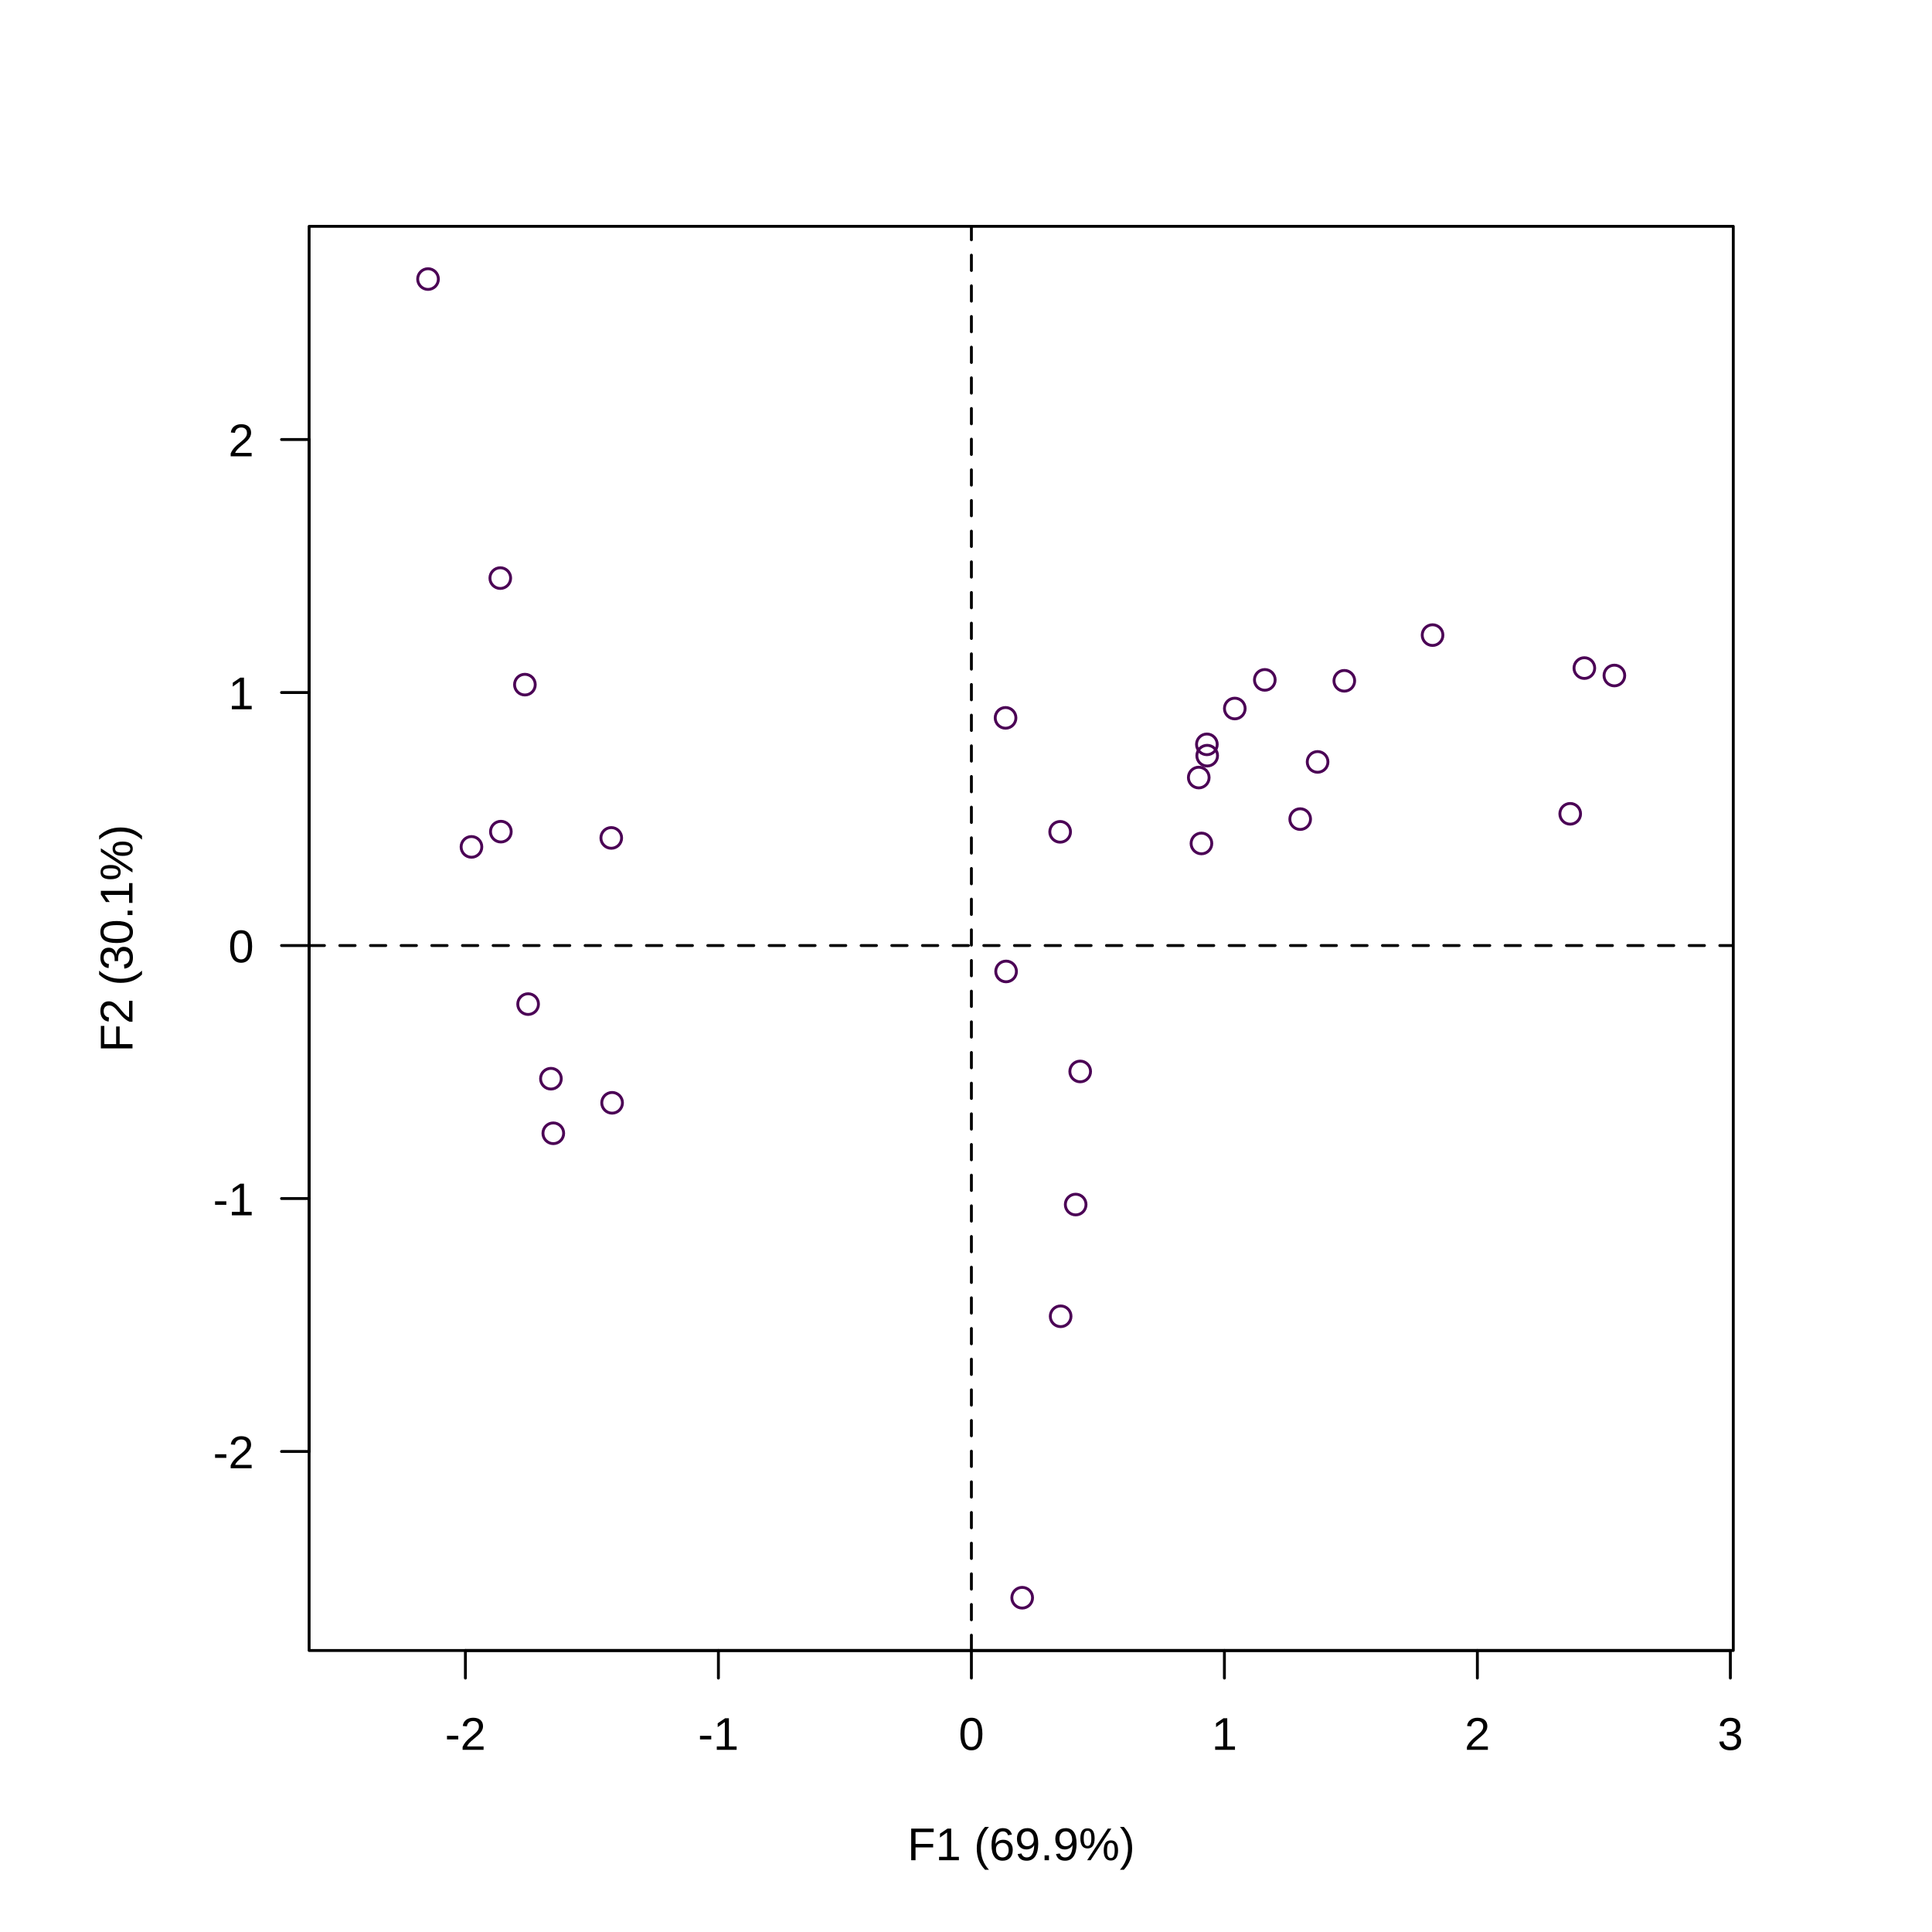
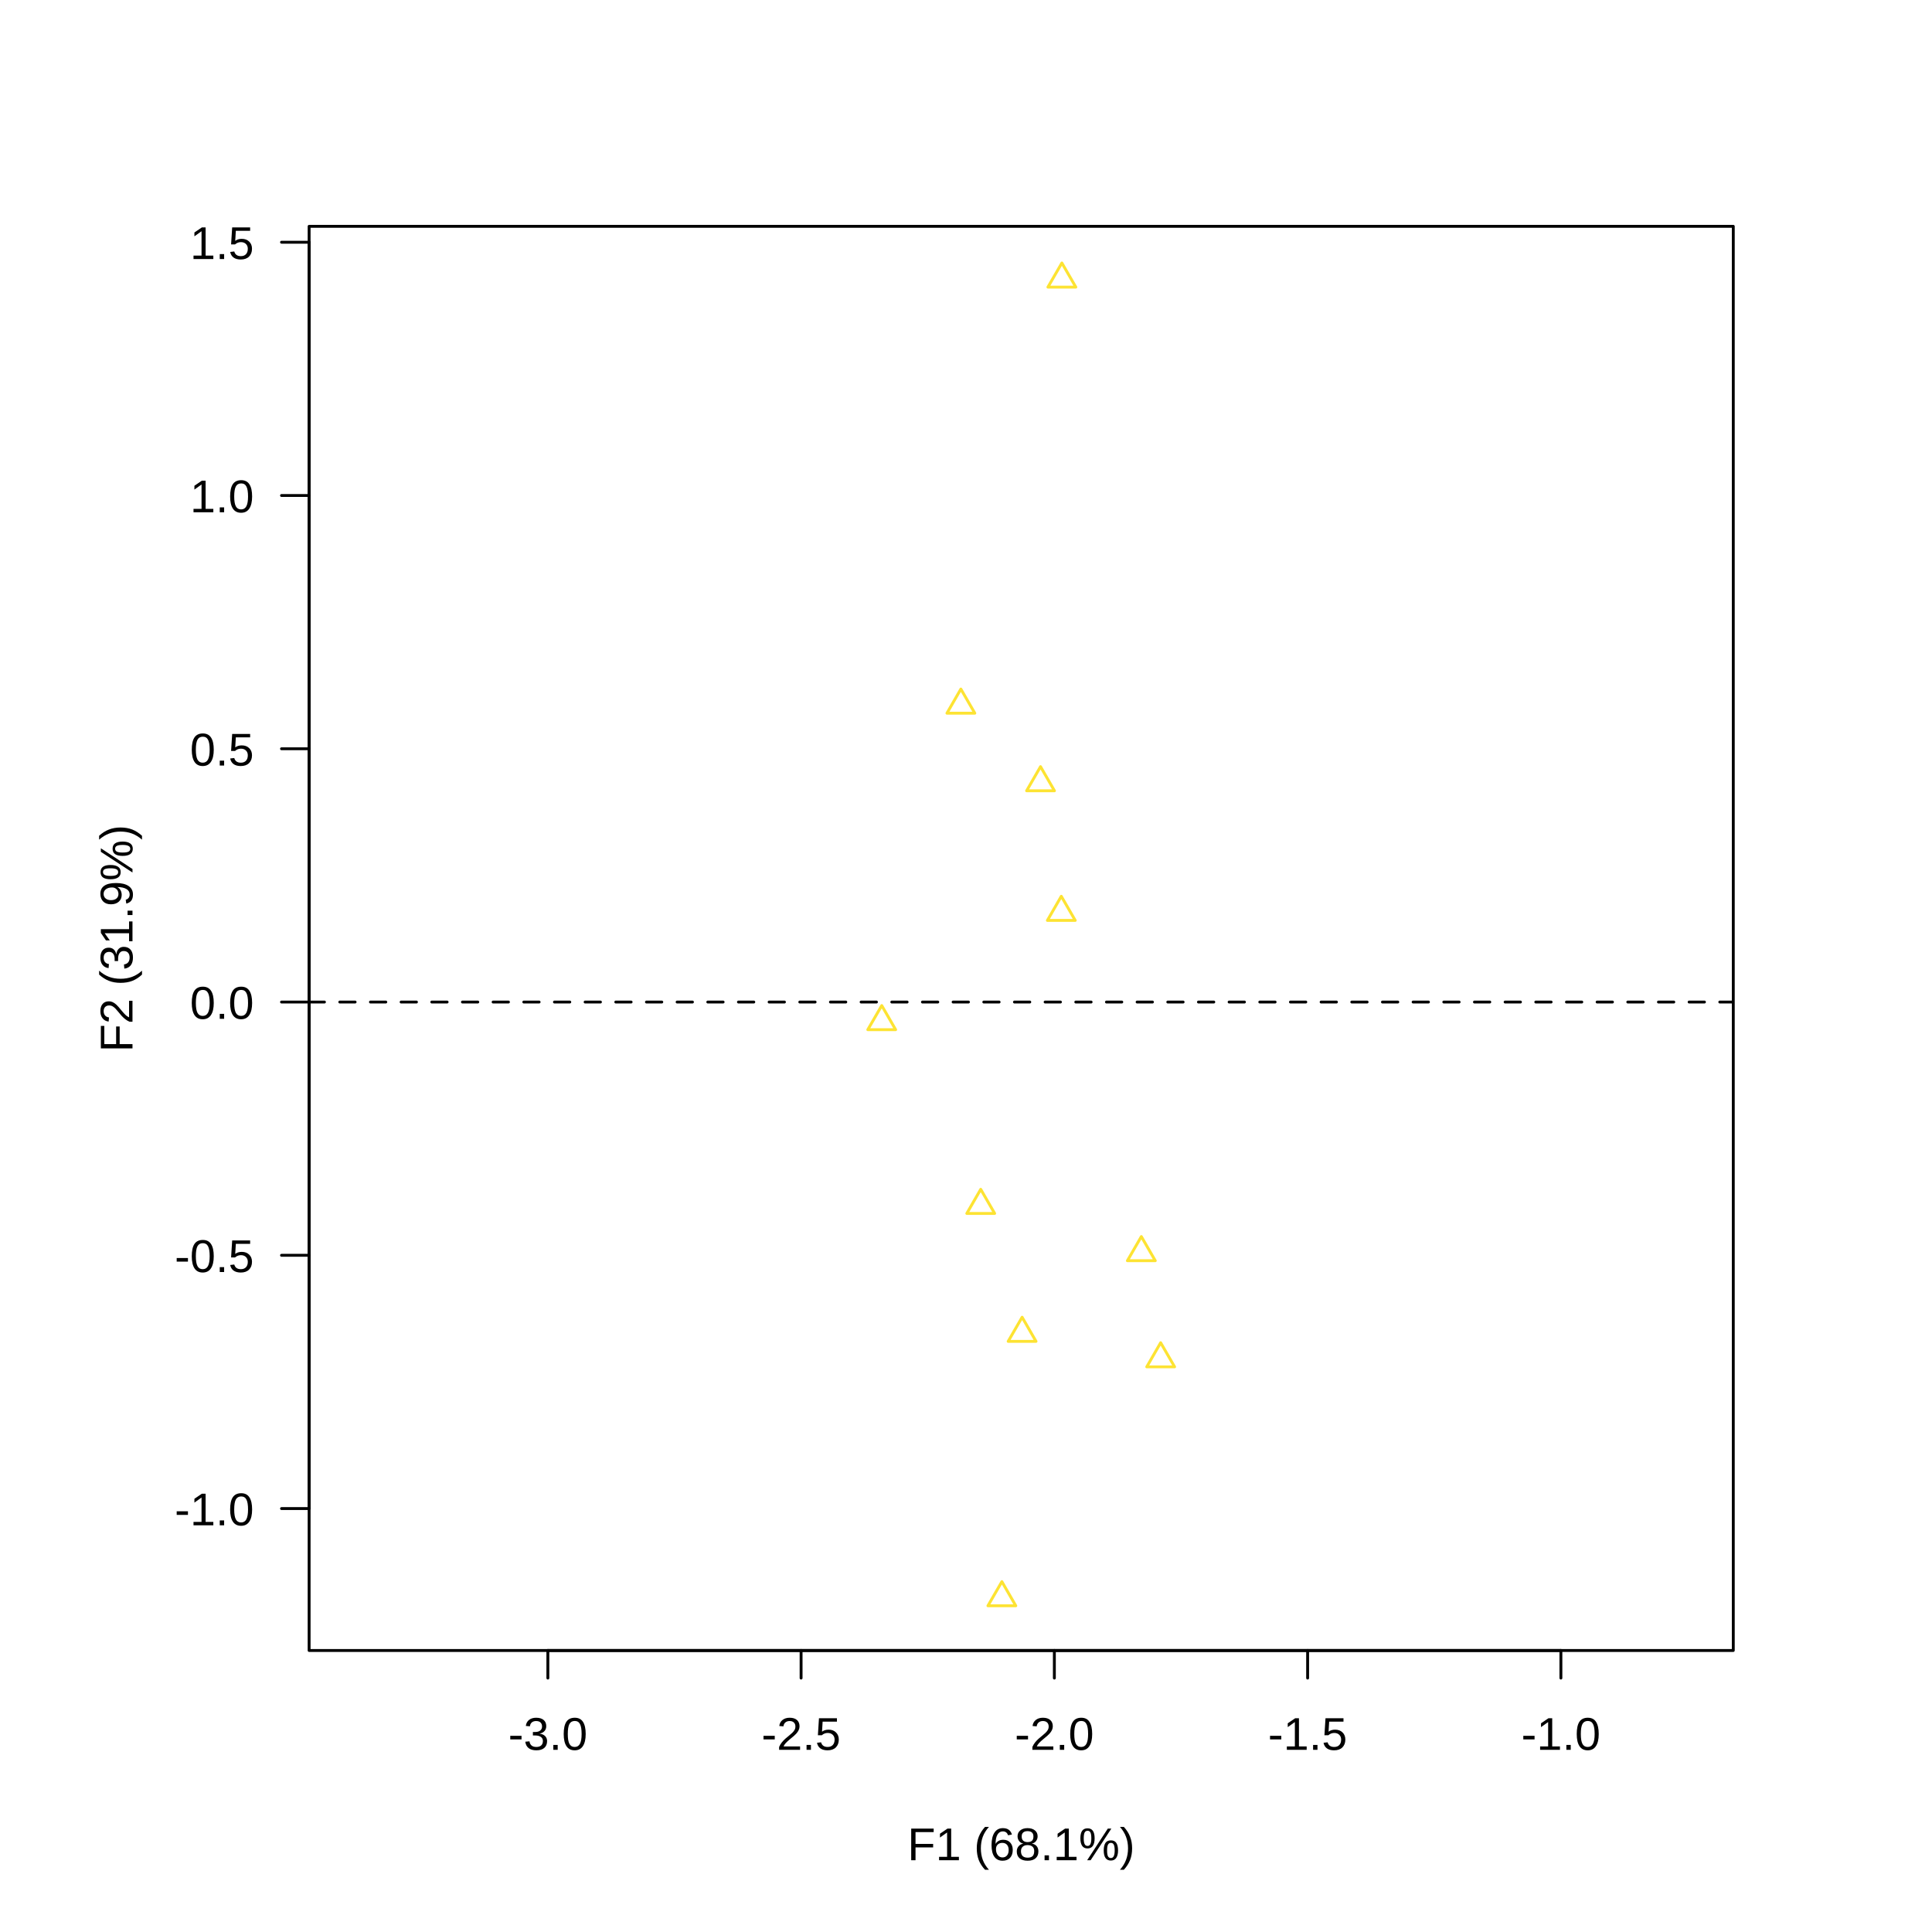
<svg xmlns="http://www.w3.org/2000/svg" class="svglite" width="504.00pt" height="504.00pt" viewBox="0 0 504.00 504.00">
  <defs>
    <style type="text/css">
    .svglite line, .svglite polyline, .svglite polygon, .svglite path, .svglite rect, .svglite circle {
      fill: none;
      stroke: #000000;
      stroke-linecap: round;
      stroke-linejoin: round;
      stroke-miterlimit: 10.00;
    }
    .svglite text {
      white-space: pre;
    }
  </style>
  </defs>
  <rect width="100%" height="100%" style="stroke: none; fill: #FFFFFF;" />
  <defs>
    <clipPath id="cpMC4wMHw1MDQuMDB8MC4wMHw1MDQuMDA=">
      <rect x="0.00" y="0.00" width="504.00" height="504.00" />
    </clipPath>
  </defs>
  <g clip-path="url(#cpMC4wMHw1MDQuMDB8MC4wMHw1MDQuMDA=)">
</g>
  <defs>
    <clipPath id="cpODAuNjR8NDUyLjE2fDU5LjA0fDQzMC41Ng==">
      <rect x="80.64" y="59.04" width="371.52" height="371.52" />
    </clipPath>
  </defs>
  <g clip-path="url(#cpODAuNjR8NDUyLjE2fDU5LjA0fDQzMC41Ng==)">
-     <line x1="80.64" y1="246.66" x2="452.16" y2="246.66" style="stroke-width: 0.75; stroke-dasharray: 4.00,4.00;" />
-     <line x1="253.41" y1="430.56" x2="253.41" y2="59.04" style="stroke-width: 0.75; stroke-dasharray: 4.00,4.00;" />
-     <circle cx="130.66" cy="216.95" r="2.70" style="stroke-width: 0.75; stroke: #4B0055;" />
-     <circle cx="130.51" cy="150.81" r="2.70" style="stroke-width: 0.75; stroke: #4B0055;" />
-     <circle cx="136.93" cy="178.60" r="2.70" style="stroke-width: 0.75; stroke: #4B0055;" />
-     <circle cx="111.66" cy="72.80" r="2.70" style="stroke-width: 0.75; stroke: #4B0055;" />
-     <circle cx="159.46" cy="218.59" r="2.70" style="stroke-width: 0.75; stroke: #4B0055;" />
-     <circle cx="159.68" cy="287.69" r="2.70" style="stroke-width: 0.75; stroke: #4B0055;" />
-     <circle cx="143.72" cy="281.40" r="2.70" style="stroke-width: 0.75; stroke: #4B0055;" />
-     <circle cx="137.77" cy="261.94" r="2.70" style="stroke-width: 0.75; stroke: #4B0055;" />
-     <circle cx="122.99" cy="220.93" r="2.70" style="stroke-width: 0.75; stroke: #4B0055;" />
-     <circle cx="144.34" cy="295.64" r="2.70" style="stroke-width: 0.75; stroke: #4B0055;" />
-     <circle cx="329.95" cy="177.36" r="2.70" style="stroke-width: 0.75; stroke: #4B0055;" />
-     <circle cx="281.79" cy="279.51" r="2.70" style="stroke-width: 0.75; stroke: #4B0055;" />
-     <circle cx="266.66" cy="416.80" r="2.70" style="stroke-width: 0.75; stroke: #4B0055;" />
-     <circle cx="312.72" cy="202.84" r="2.70" style="stroke-width: 0.75; stroke: #4B0055;" />
-     <circle cx="276.56" cy="217.00" r="2.70" style="stroke-width: 0.75; stroke: #4B0055;" />
-     <circle cx="313.42" cy="220.03" r="2.70" style="stroke-width: 0.75; stroke: #4B0055;" />
-     <circle cx="276.69" cy="343.38" r="2.70" style="stroke-width: 0.75; stroke: #4B0055;" />
-     <circle cx="262.32" cy="187.27" r="2.70" style="stroke-width: 0.75; stroke: #4B0055;" />
-     <circle cx="280.61" cy="314.23" r="2.70" style="stroke-width: 0.75; stroke: #4B0055;" />
-     <circle cx="262.46" cy="253.42" r="2.70" style="stroke-width: 0.75; stroke: #4B0055;" />
-     <circle cx="322.12" cy="184.83" r="2.70" style="stroke-width: 0.75; stroke: #4B0055;" />
-     <circle cx="421.14" cy="176.22" r="2.70" style="stroke-width: 0.75; stroke: #4B0055;" />
-     <circle cx="314.84" cy="194.18" r="2.70" style="stroke-width: 0.75; stroke: #4B0055;" />
-     <circle cx="314.92" cy="197.13" r="2.70" style="stroke-width: 0.75; stroke: #4B0055;" />
-     <circle cx="350.69" cy="177.60" r="2.70" style="stroke-width: 0.75; stroke: #4B0055;" />
-     <circle cx="373.71" cy="165.68" r="2.70" style="stroke-width: 0.75; stroke: #4B0055;" />
-     <circle cx="409.62" cy="212.30" r="2.70" style="stroke-width: 0.75; stroke: #4B0055;" />
-     <circle cx="413.31" cy="174.28" r="2.70" style="stroke-width: 0.75; stroke: #4B0055;" />
-     <circle cx="343.72" cy="198.76" r="2.70" style="stroke-width: 0.75; stroke: #4B0055;" />
-     <circle cx="339.18" cy="213.68" r="2.70" style="stroke-width: 0.75; stroke: #4B0055;" />
+     <line x1="80.64" y1="261.40" x2="452.16" y2="261.40" style="stroke-width: 0.75; stroke-dasharray: 4.00,4.00;" />
+     <line x1="539.33" y1="430.56" x2="539.33" y2="59.04" style="stroke-width: 0.75; stroke-dasharray: 4.00,4.00;" />
+     <polygon points="271.44,199.99 275.08,206.29 267.81,206.29 " style="stroke-width: 0.75; stroke: #FDE333;" />
+     <polygon points="302.78,350.27 306.42,356.57 299.15,356.57 " style="stroke-width: 0.75; stroke: #FDE333;" />
+     <polygon points="255.84,310.25 259.48,316.55 252.21,316.55 " style="stroke-width: 0.75; stroke: #FDE333;" />
+     <polygon points="266.64,343.62 270.27,349.92 263.00,349.92 " style="stroke-width: 0.75; stroke: #FDE333;" />
+     <polygon points="250.66,179.75 254.30,186.05 247.03,186.05 " style="stroke-width: 0.75; stroke: #FDE333;" />
+     <polygon points="277.01,68.60 280.65,74.90 273.37,74.90 " style="stroke-width: 0.75; stroke: #FDE333;" />
+     <polygon points="230.02,262.32 233.65,268.61 226.38,268.61 " style="stroke-width: 0.75; stroke: #FDE333;" />
+     <polygon points="276.86,233.81 280.50,240.11 273.23,240.11 " style="stroke-width: 0.75; stroke: #FDE333;" />
+     <polygon points="261.36,412.60 264.99,418.90 257.72,418.90 " style="stroke-width: 0.75; stroke: #FDE333;" />
+     <polygon points="297.74,322.58 301.38,328.88 294.10,328.88 " style="stroke-width: 0.75; stroke: #FDE333;" />
  </g>
  <g clip-path="url(#cpMC4wMHw1MDQuMDB8MC4wMHw1MDQuMDA=)">
-     <line x1="121.41" y1="430.56" x2="451.40" y2="430.56" style="stroke-width: 0.75;" />
-     <line x1="121.41" y1="430.56" x2="121.41" y2="437.76" style="stroke-width: 0.75;" />
-     <line x1="187.41" y1="430.56" x2="187.41" y2="437.76" style="stroke-width: 0.75;" />
-     <line x1="253.41" y1="430.56" x2="253.41" y2="437.76" style="stroke-width: 0.75;" />
-     <line x1="319.41" y1="430.56" x2="319.41" y2="437.76" style="stroke-width: 0.75;" />
-     <line x1="385.40" y1="430.56" x2="385.40" y2="437.76" style="stroke-width: 0.75;" />
-     <line x1="451.40" y1="430.56" x2="451.40" y2="437.76" style="stroke-width: 0.75;" />
-     <text x="121.41" y="456.48" text-anchor="middle" style="font-size: 12.00px; font-family: &quot;Arial&quot;;" textLength="11.97px" lengthAdjust="spacingAndGlyphs">-2</text>
-     <text x="187.41" y="456.48" text-anchor="middle" style="font-size: 12.00px; font-family: &quot;Arial&quot;;" textLength="11.97px" lengthAdjust="spacingAndGlyphs">-1</text>
-     <text x="253.41" y="456.48" text-anchor="middle" style="font-size: 12.00px; font-family: &quot;Arial&quot;;" textLength="7.64px" lengthAdjust="spacingAndGlyphs">0</text>
-     <text x="319.41" y="456.48" text-anchor="middle" style="font-size: 12.00px; font-family: &quot;Arial&quot;;" textLength="7.64px" lengthAdjust="spacingAndGlyphs">1</text>
-     <text x="385.40" y="456.48" text-anchor="middle" style="font-size: 12.00px; font-family: &quot;Arial&quot;;" textLength="7.64px" lengthAdjust="spacingAndGlyphs">2</text>
-     <text x="451.40" y="456.48" text-anchor="middle" style="font-size: 12.00px; font-family: &quot;Arial&quot;;" textLength="7.64px" lengthAdjust="spacingAndGlyphs">3</text>
-     <line x1="80.64" y1="378.65" x2="80.64" y2="114.66" style="stroke-width: 0.75;" />
-     <line x1="80.64" y1="378.65" x2="73.44" y2="378.65" style="stroke-width: 0.75;" />
-     <line x1="80.64" y1="312.66" x2="73.44" y2="312.66" style="stroke-width: 0.75;" />
-     <line x1="80.64" y1="246.66" x2="73.44" y2="246.66" style="stroke-width: 0.75;" />
-     <line x1="80.64" y1="180.66" x2="73.44" y2="180.66" style="stroke-width: 0.75;" />
-     <line x1="80.64" y1="114.66" x2="73.44" y2="114.66" style="stroke-width: 0.75;" />
-     <text x="66.24" y="383.03" text-anchor="end" style="font-size: 12.00px; font-family: &quot;Arial&quot;;" textLength="11.97px" lengthAdjust="spacingAndGlyphs">-2</text>
-     <text x="66.24" y="317.03" text-anchor="end" style="font-size: 12.00px; font-family: &quot;Arial&quot;;" textLength="11.97px" lengthAdjust="spacingAndGlyphs">-1</text>
-     <text x="66.24" y="251.03" text-anchor="end" style="font-size: 12.00px; font-family: &quot;Arial&quot;;" textLength="7.64px" lengthAdjust="spacingAndGlyphs">0</text>
-     <text x="66.24" y="185.03" text-anchor="end" style="font-size: 12.00px; font-family: &quot;Arial&quot;;" textLength="7.64px" lengthAdjust="spacingAndGlyphs">1</text>
-     <text x="66.24" y="119.04" text-anchor="end" style="font-size: 12.00px; font-family: &quot;Arial&quot;;" textLength="7.64px" lengthAdjust="spacingAndGlyphs">2</text>
+     <line x1="142.92" y1="430.56" x2="407.19" y2="430.56" style="stroke-width: 0.75;" />
+     <line x1="142.92" y1="430.56" x2="142.92" y2="437.76" style="stroke-width: 0.75;" />
+     <line x1="208.98" y1="430.56" x2="208.98" y2="437.76" style="stroke-width: 0.75;" />
+     <line x1="275.05" y1="430.56" x2="275.05" y2="437.76" style="stroke-width: 0.75;" />
+     <line x1="341.12" y1="430.56" x2="341.12" y2="437.76" style="stroke-width: 0.75;" />
+     <line x1="407.19" y1="430.56" x2="407.19" y2="437.76" style="stroke-width: 0.75;" />
+     <text x="142.92" y="456.48" text-anchor="middle" style="font-size: 12.00px; font-family: &quot;Arial&quot;;" textLength="23.43px" lengthAdjust="spacingAndGlyphs">-3.0</text>
+     <text x="208.98" y="456.48" text-anchor="middle" style="font-size: 12.00px; font-family: &quot;Arial&quot;;" textLength="23.43px" lengthAdjust="spacingAndGlyphs">-2.5</text>
+     <text x="275.05" y="456.48" text-anchor="middle" style="font-size: 12.00px; font-family: &quot;Arial&quot;;" textLength="23.43px" lengthAdjust="spacingAndGlyphs">-2.0</text>
+     <text x="341.12" y="456.48" text-anchor="middle" style="font-size: 12.00px; font-family: &quot;Arial&quot;;" textLength="23.43px" lengthAdjust="spacingAndGlyphs">-1.5</text>
+     <text x="407.19" y="456.48" text-anchor="middle" style="font-size: 12.00px; font-family: &quot;Arial&quot;;" textLength="23.43px" lengthAdjust="spacingAndGlyphs">-1.0</text>
+     <line x1="80.64" y1="393.54" x2="80.64" y2="63.19" style="stroke-width: 0.75;" />
+     <line x1="80.64" y1="393.54" x2="73.44" y2="393.54" style="stroke-width: 0.75;" />
+     <line x1="80.64" y1="327.47" x2="73.44" y2="327.47" style="stroke-width: 0.75;" />
+     <line x1="80.64" y1="261.40" x2="73.44" y2="261.40" style="stroke-width: 0.75;" />
+     <line x1="80.64" y1="195.33" x2="73.44" y2="195.33" style="stroke-width: 0.75;" />
+     <line x1="80.64" y1="129.26" x2="73.44" y2="129.26" style="stroke-width: 0.75;" />
+     <line x1="80.64" y1="63.19" x2="73.44" y2="63.19" style="stroke-width: 0.75;" />
+     <text x="66.24" y="397.91" text-anchor="end" style="font-size: 12.00px; font-family: &quot;Arial&quot;;" textLength="23.43px" lengthAdjust="spacingAndGlyphs">-1.0</text>
+     <text x="66.24" y="331.84" text-anchor="end" style="font-size: 12.00px; font-family: &quot;Arial&quot;;" textLength="23.43px" lengthAdjust="spacingAndGlyphs">-0.5</text>
+     <text x="66.24" y="265.77" text-anchor="end" style="font-size: 12.00px; font-family: &quot;Arial&quot;;" textLength="19.09px" lengthAdjust="spacingAndGlyphs">0.0</text>
+     <text x="66.24" y="199.71" text-anchor="end" style="font-size: 12.00px; font-family: &quot;Arial&quot;;" textLength="19.09px" lengthAdjust="spacingAndGlyphs">0.5</text>
+     <text x="66.24" y="133.64" text-anchor="end" style="font-size: 12.00px; font-family: &quot;Arial&quot;;" textLength="19.09px" lengthAdjust="spacingAndGlyphs">1.0</text>
+     <text x="66.24" y="67.57" text-anchor="end" style="font-size: 12.00px; font-family: &quot;Arial&quot;;" textLength="19.09px" lengthAdjust="spacingAndGlyphs">1.5</text>
    <polygon points="80.64,430.56 452.16,430.56 452.16,59.04 80.64,59.04 " style="stroke-width: 0.75;" />
-     <text x="266.40" y="485.28" text-anchor="middle" style="font-size: 12.00px; font-family: &quot;Arial&quot;;" textLength="65.86px" lengthAdjust="spacingAndGlyphs">F1 (69.9%)</text>
-     <text transform="translate(34.56,244.80) rotate(-90)" text-anchor="middle" style="font-size: 12.00px; font-family: &quot;Arial&quot;;" textLength="65.86px" lengthAdjust="spacingAndGlyphs">F2 (30.1%)</text>
+     <text x="266.40" y="485.28" text-anchor="middle" style="font-size: 12.00px; font-family: &quot;Arial&quot;;" textLength="65.86px" lengthAdjust="spacingAndGlyphs">F1 (68.1%)</text>
+     <text transform="translate(34.56,244.80) rotate(-90)" text-anchor="middle" style="font-size: 12.00px; font-family: &quot;Arial&quot;;" textLength="65.86px" lengthAdjust="spacingAndGlyphs">F2 (31.9%)</text>
  </g>
</svg>
